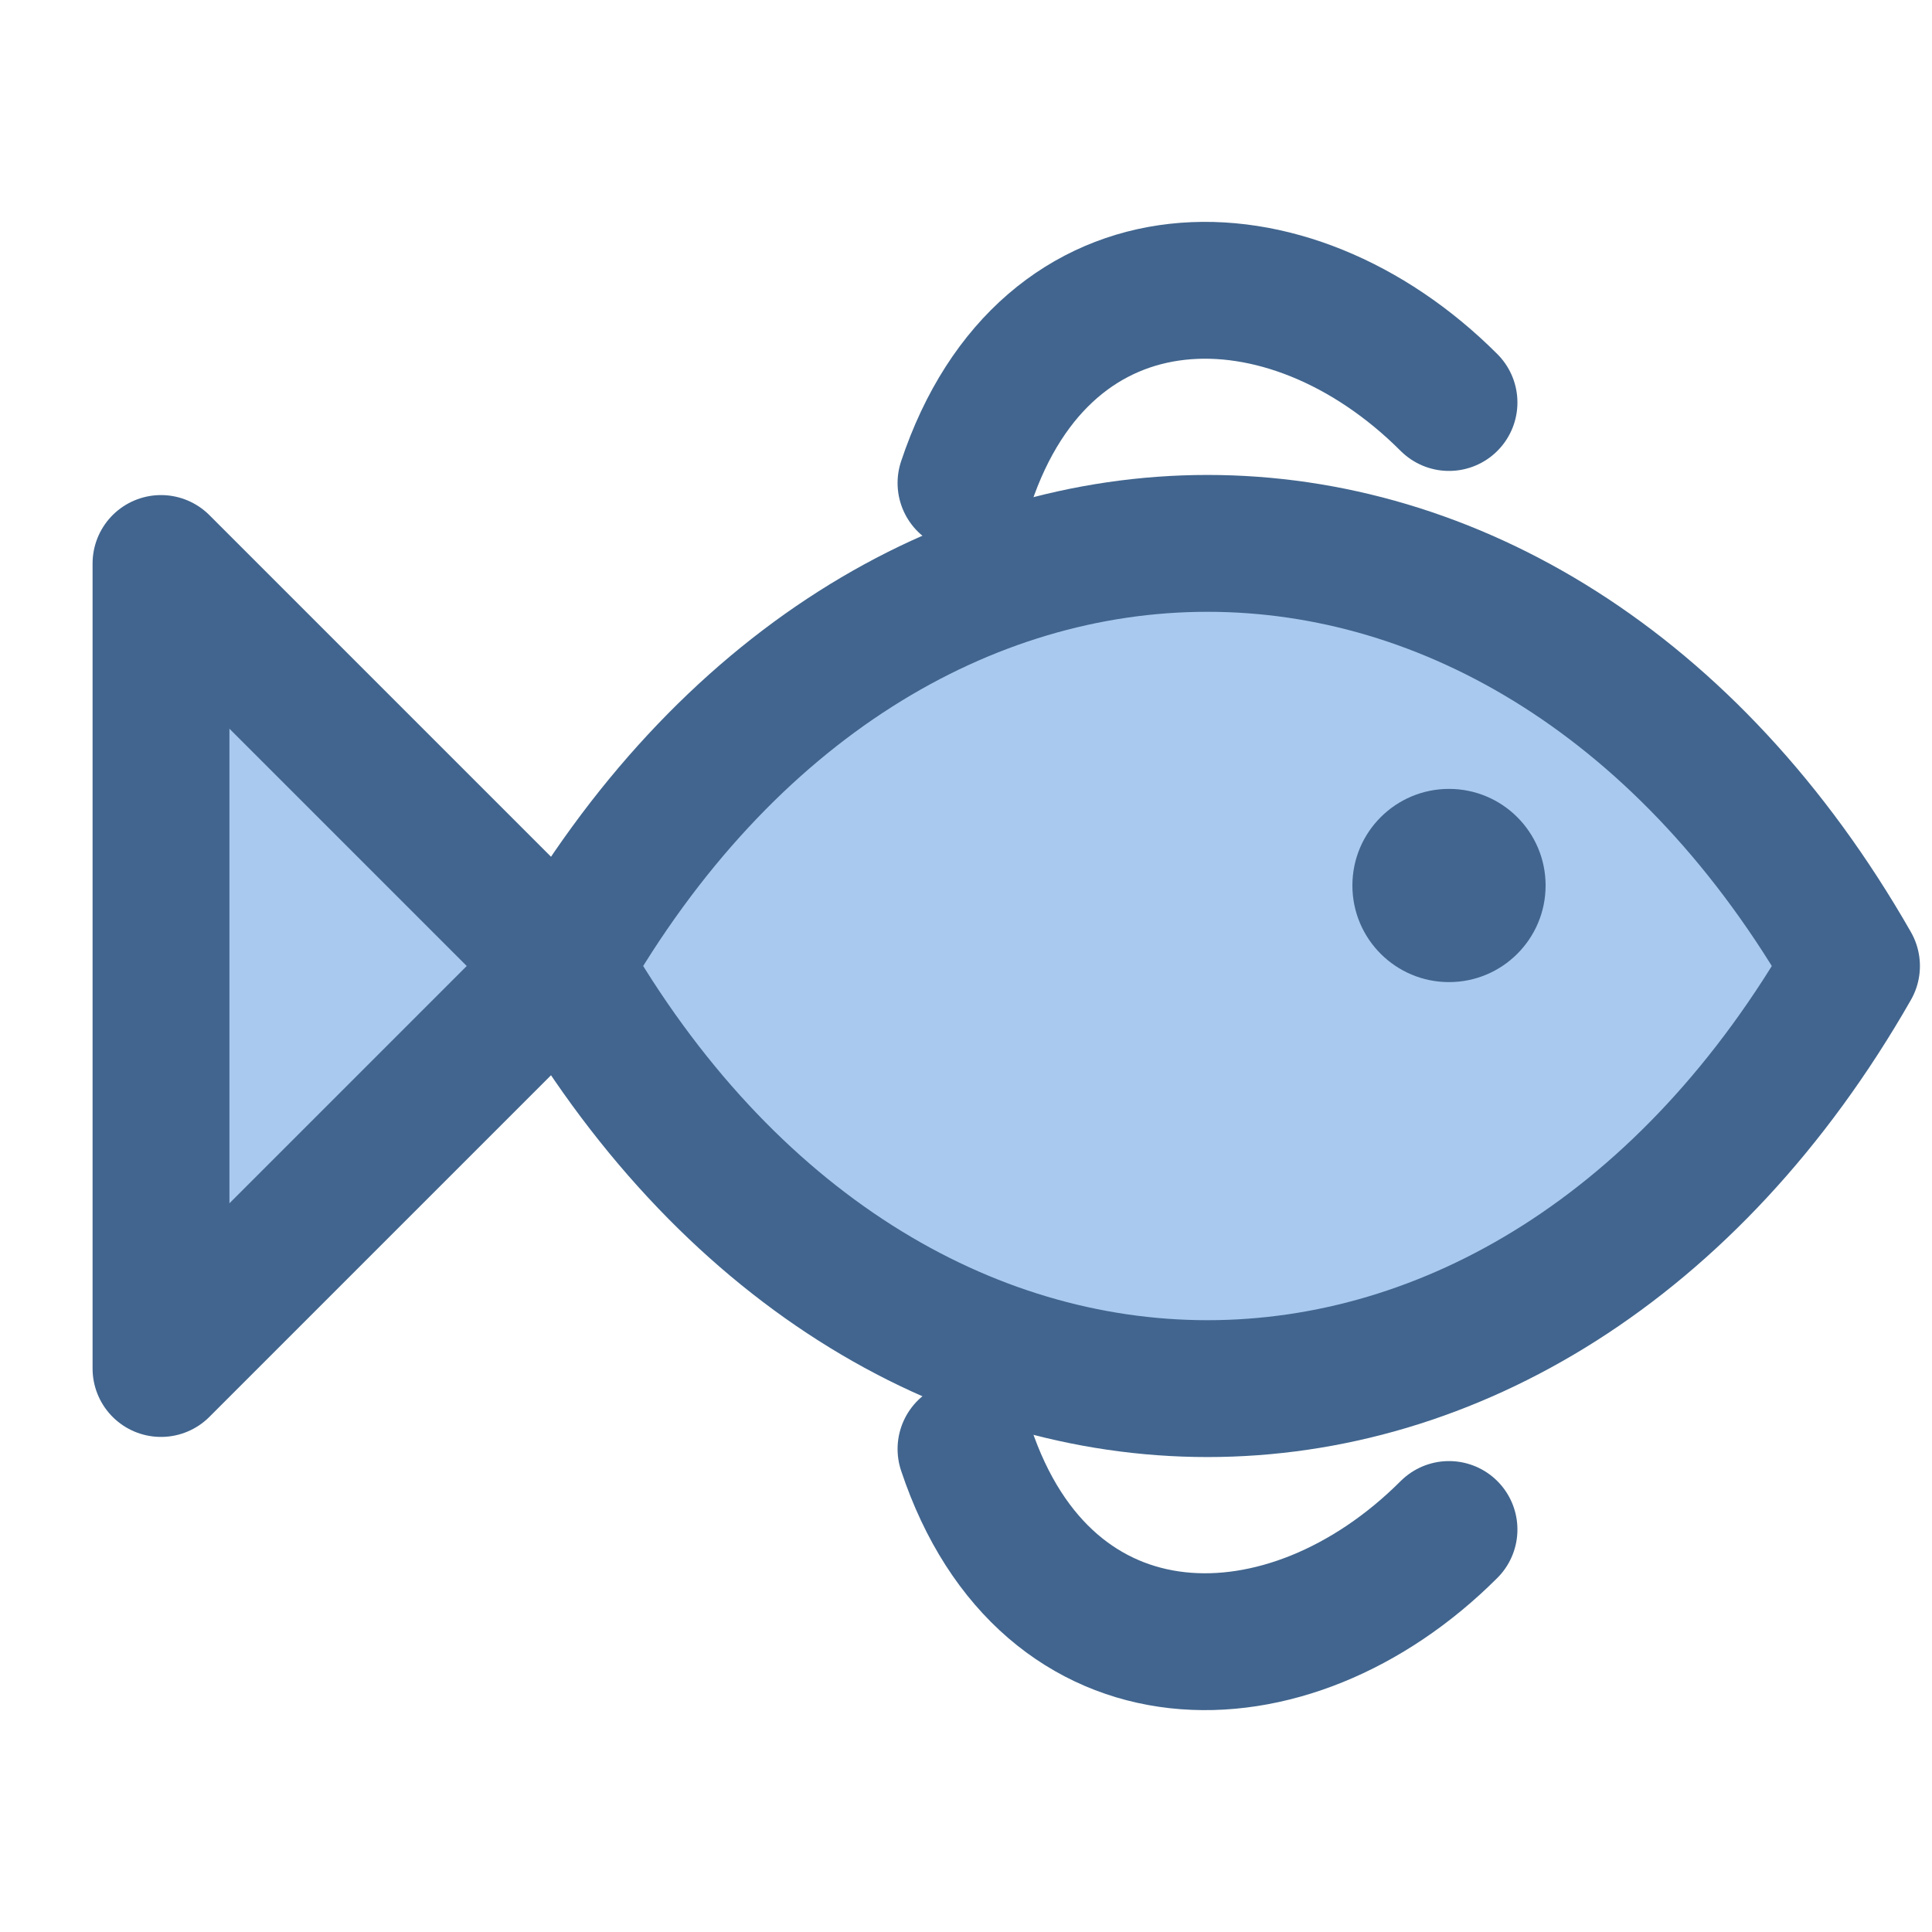
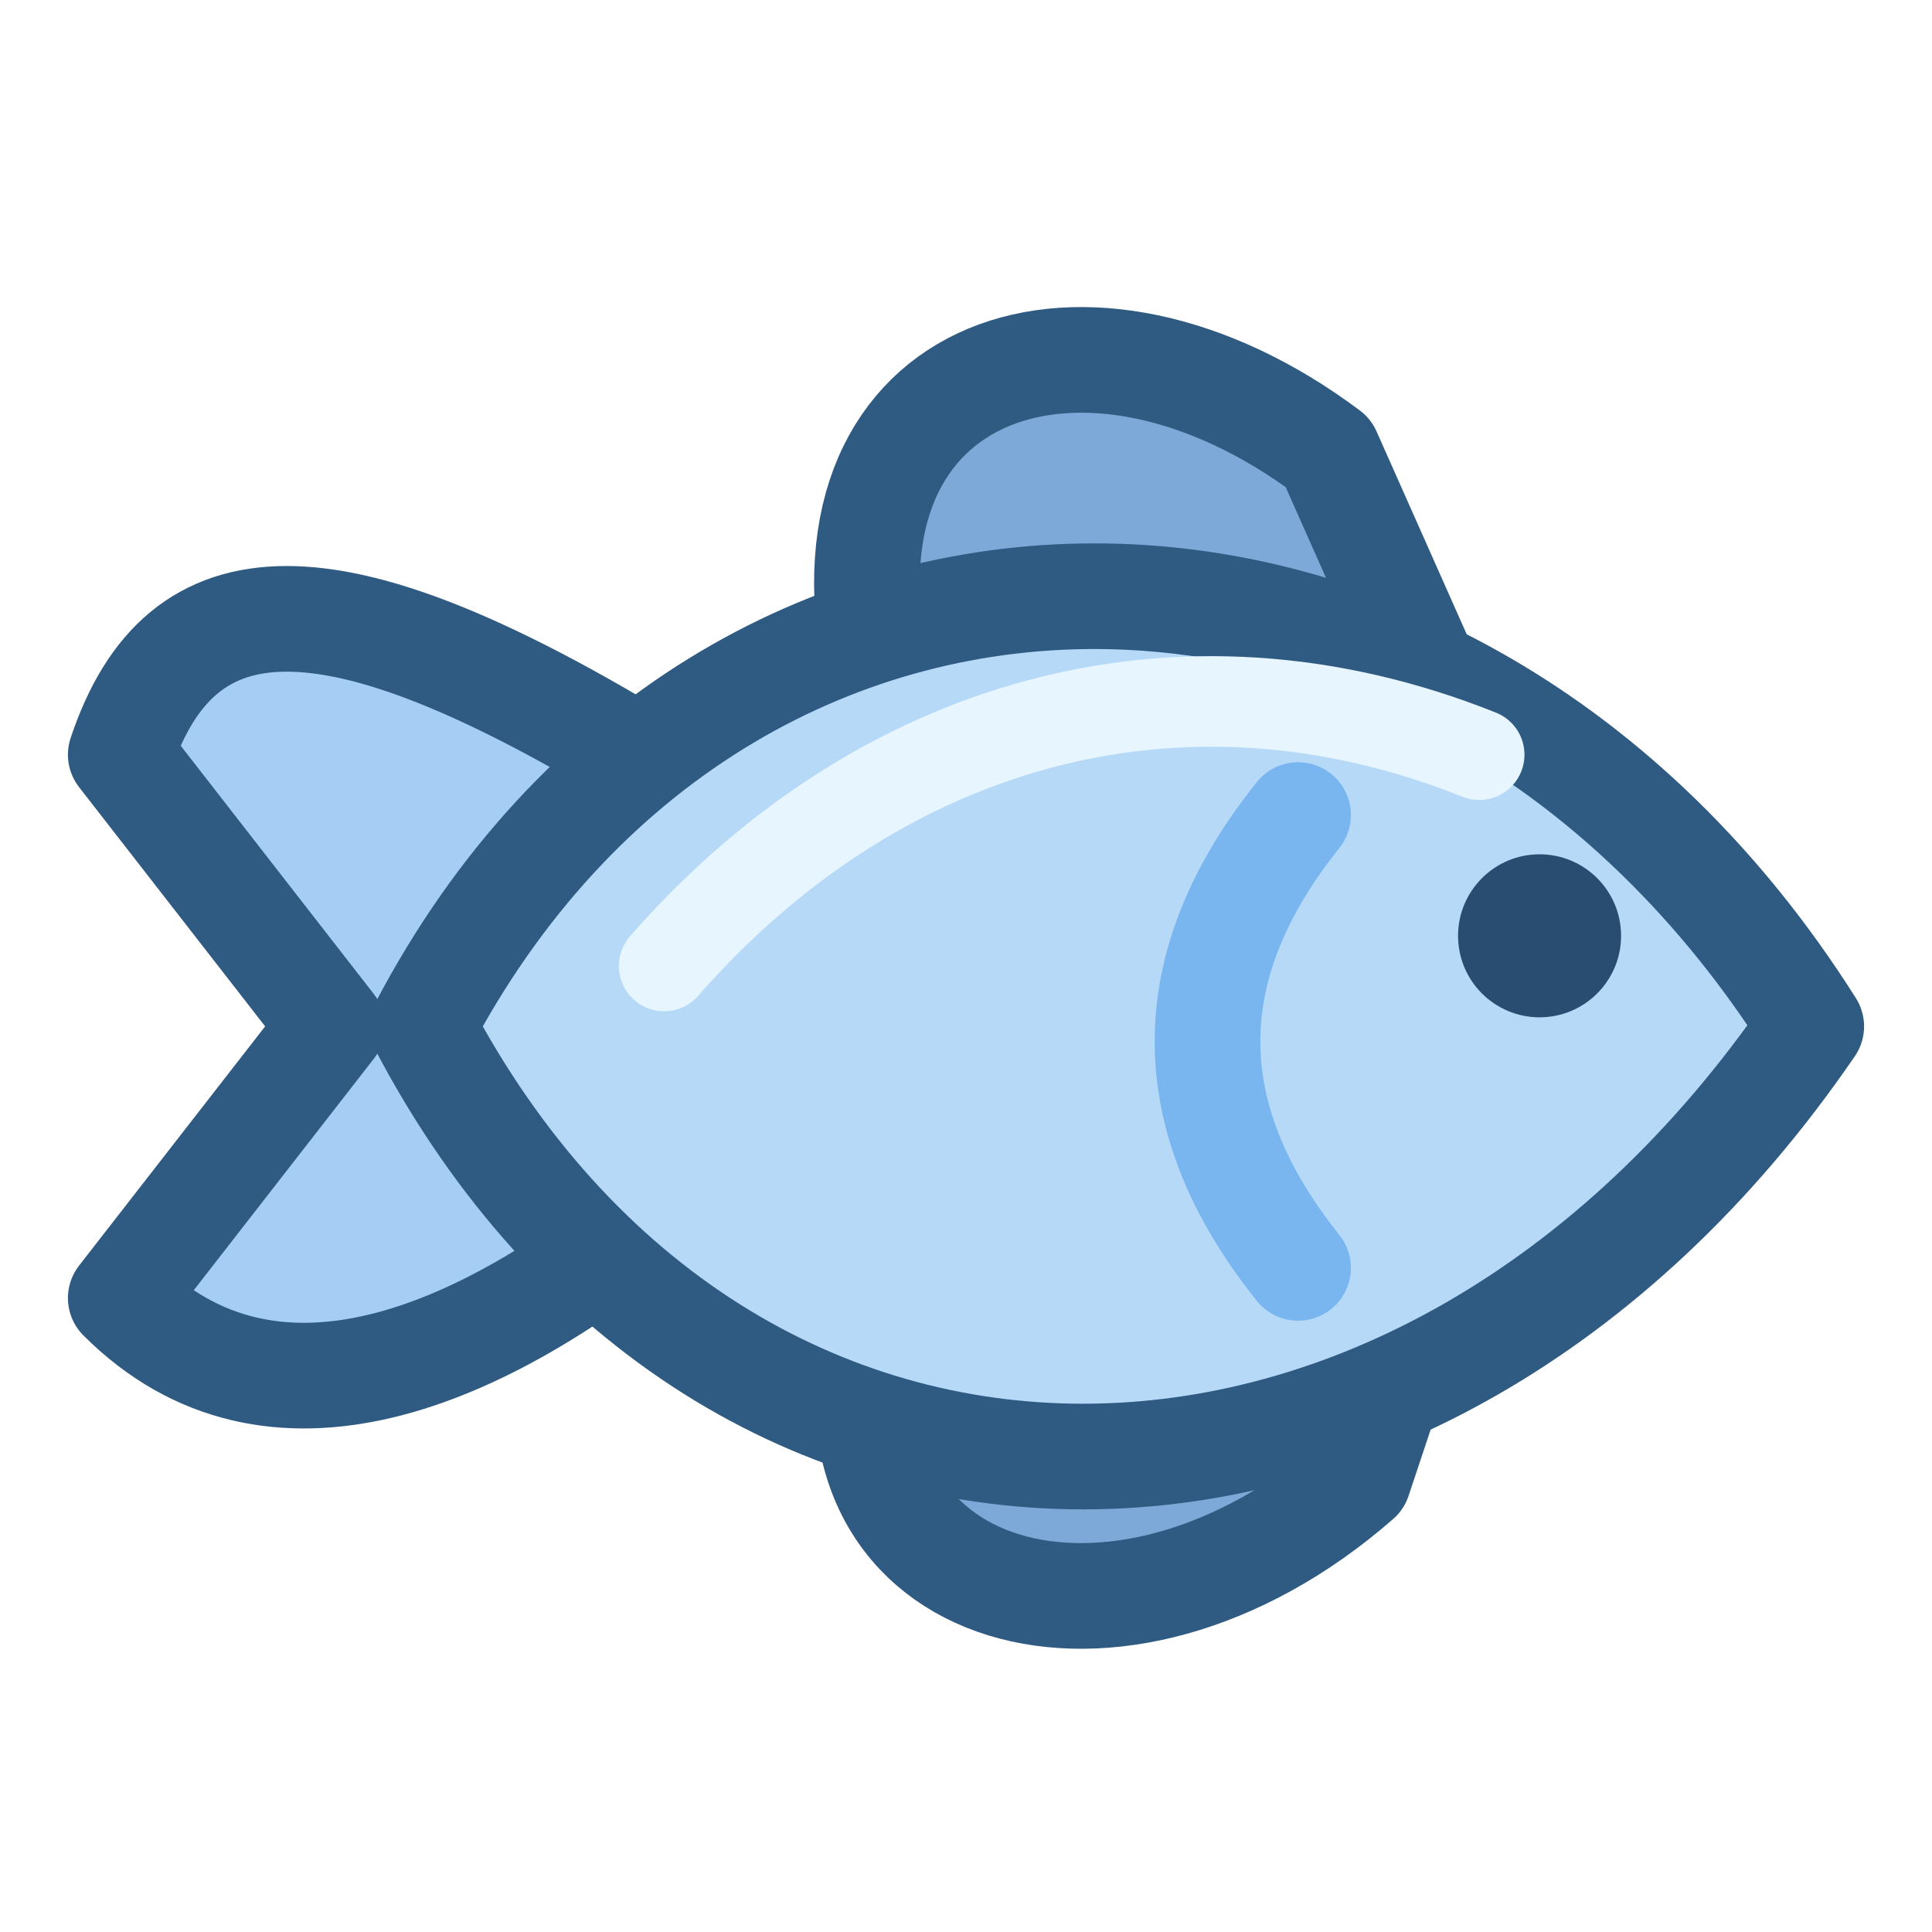
- <svg xmlns="http://www.w3.org/2000/svg" width="24" height="24" viewBox="0 0 24 24" fill="none" stroke-width="1.7" stroke-linecap="round" stroke-linejoin="round" aria-hidden="true">
-   <path d="m7 12-5-5v10l5-5c4-7 12-7 16 0-4 7-12 7-16 0Z" fill="#A9C9EF" stroke="#41658E" />
-   <path d="M12 6c1-3 4-3 6-1M12 18c1 3 4 3 6 1" stroke="#41658E" />
-   <circle cx="18" cy="11" r="1.2" fill="#41658E" />
+ <svg xmlns="http://www.w3.org/2000/svg" viewBox="0 0 64 64">
+   <path d="M21 25C11 19 6 19 4 25l7 9-7 9c5 5 12 2 18-3" fill="#A6CEF5" stroke="#2F5B83" stroke-width="3.5" stroke-linejoin="round" />
+   <path d="M29 22c-2-10 7-13 15-7l4 9M29 44c-2 9 8 12 16 5l3-9" fill="#7CA9D8" stroke="#2F5B83" stroke-width="3.5" stroke-linejoin="round" />
+   <path d="M14 34C24 15 48 15 60 34 47 53 24 53 14 34Z" fill="#B6D9F7" stroke="#2F5B83" stroke-width="3.5" stroke-linejoin="round" />
+   <path d="M22 32c7-8 17-11 27-7" fill="none" stroke="#E7F5FF" stroke-width="3" stroke-linecap="round" />
+   <path d="M43 27c-4 5-4 10 0 15" fill="none" stroke="#79B6F0" stroke-width="3.5" stroke-linecap="round" />
+   <circle cx="51" cy="31" r="2.7" fill="#294C71" />
</svg>
